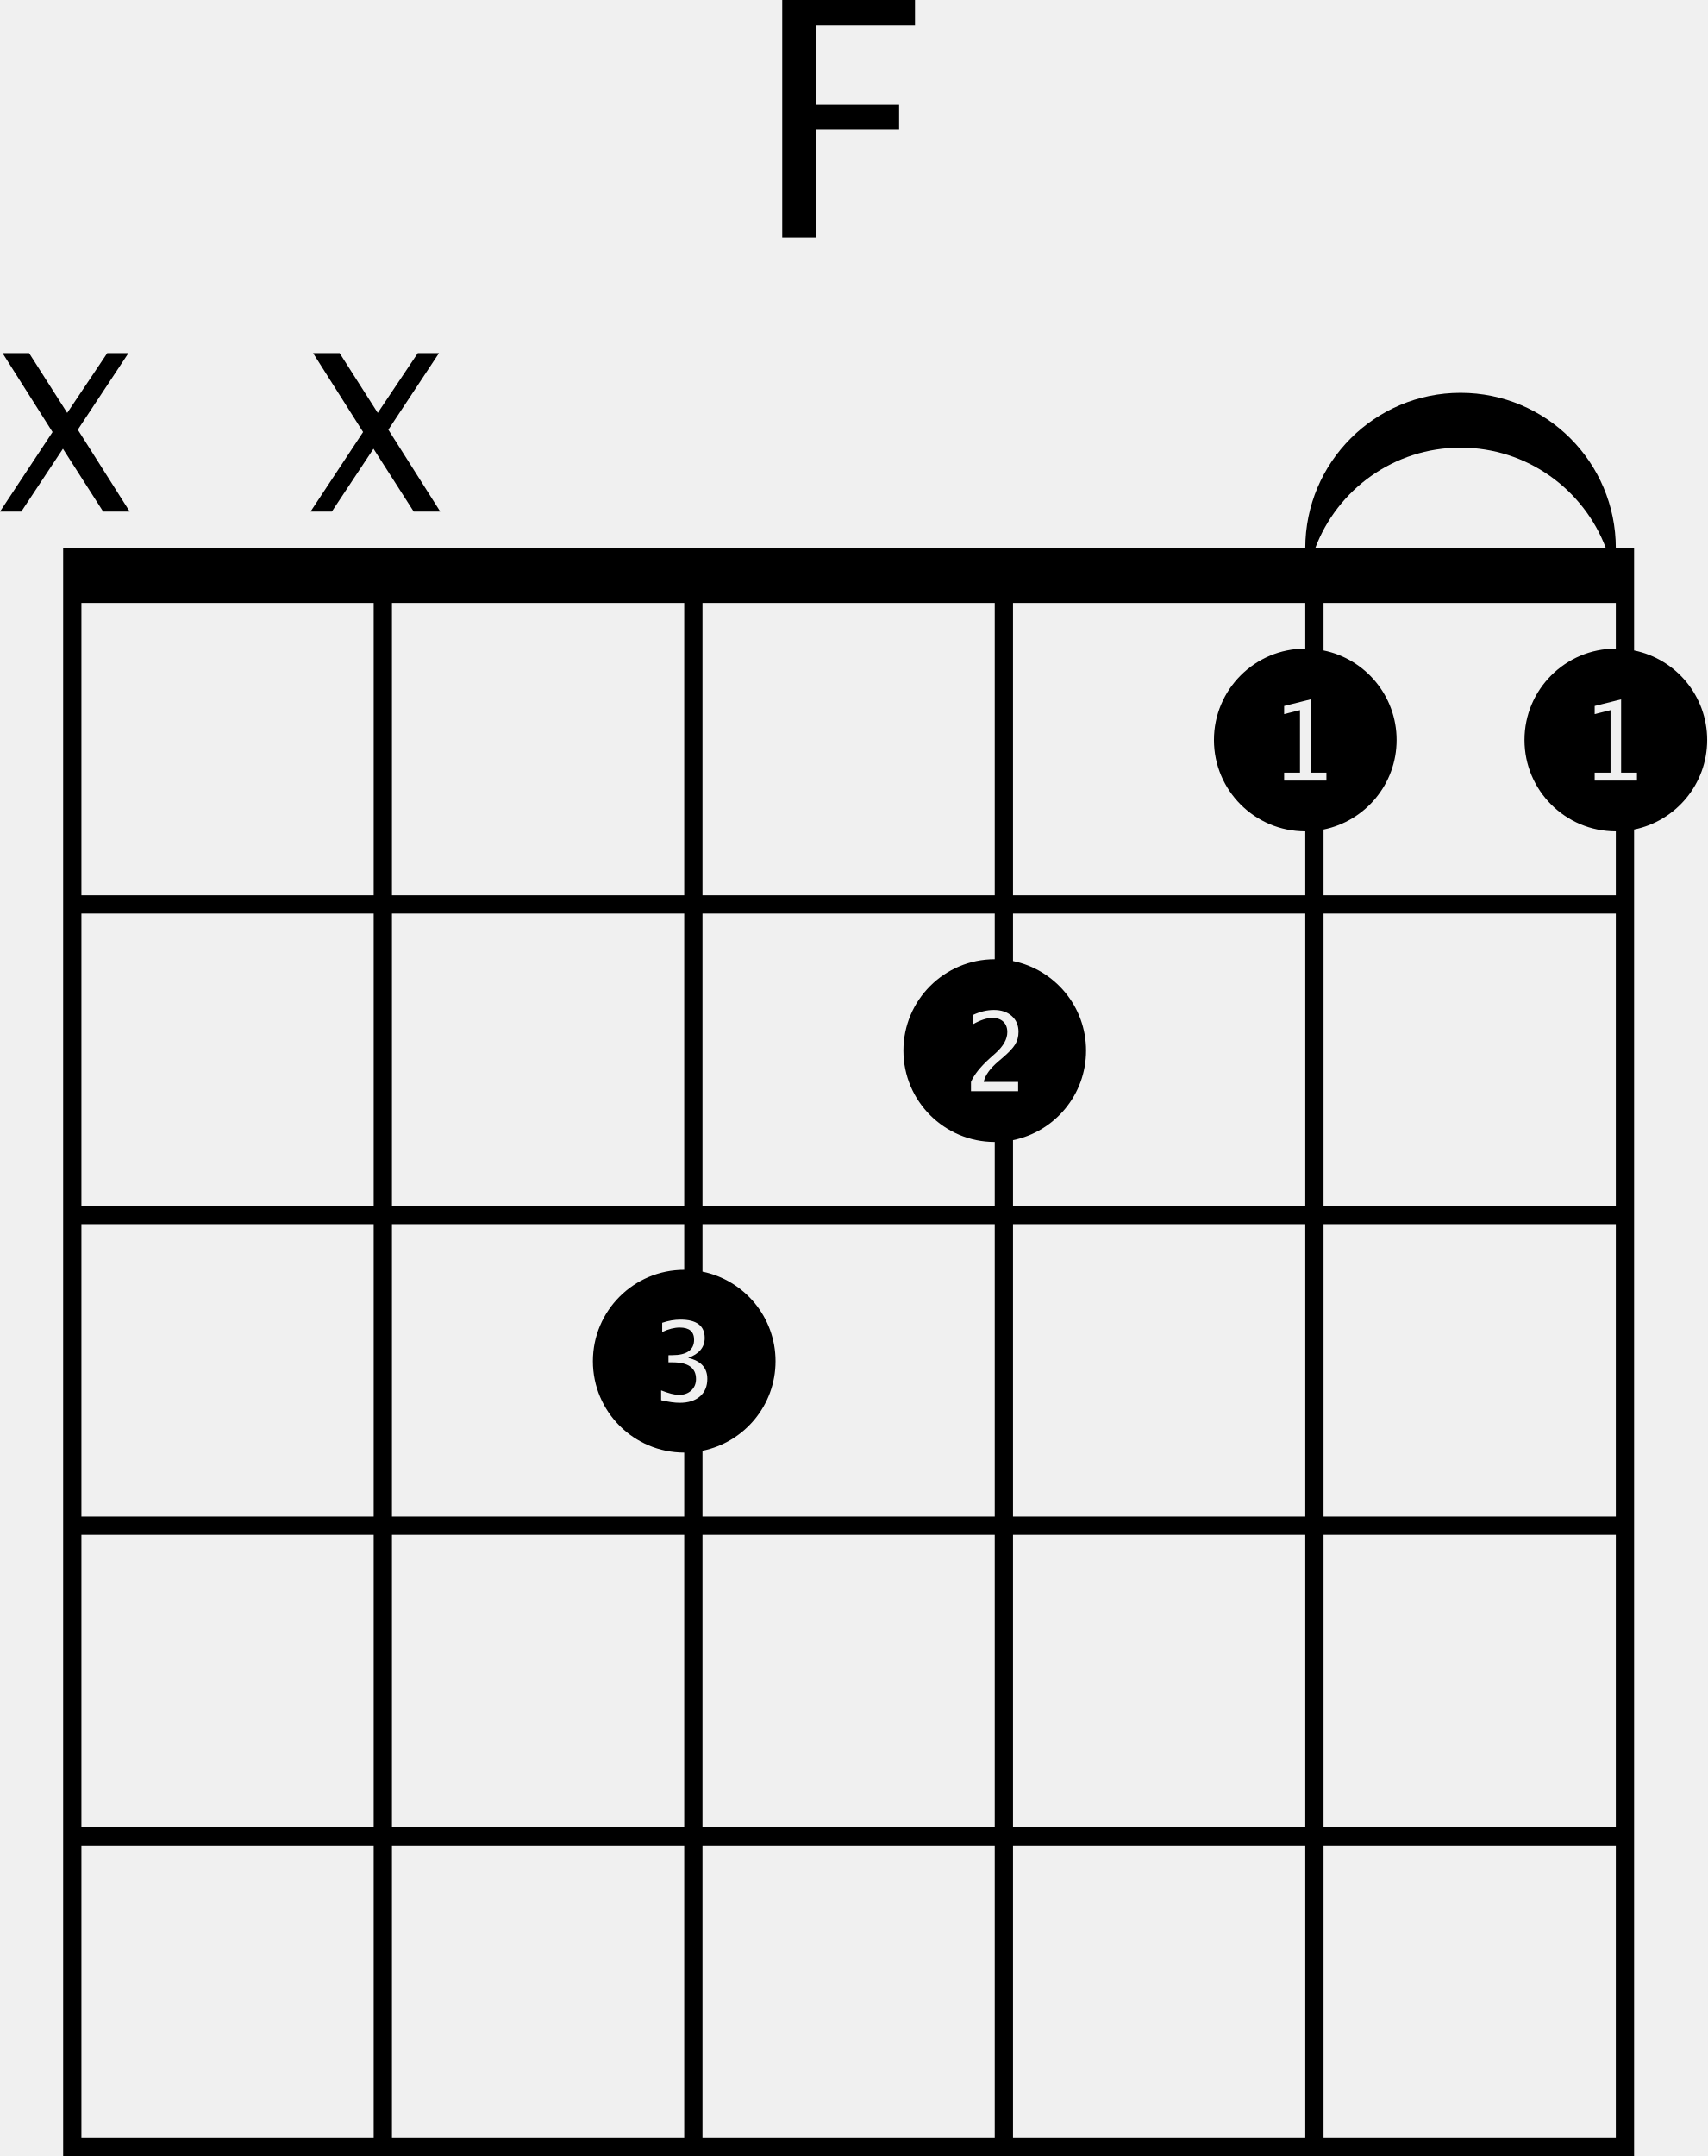
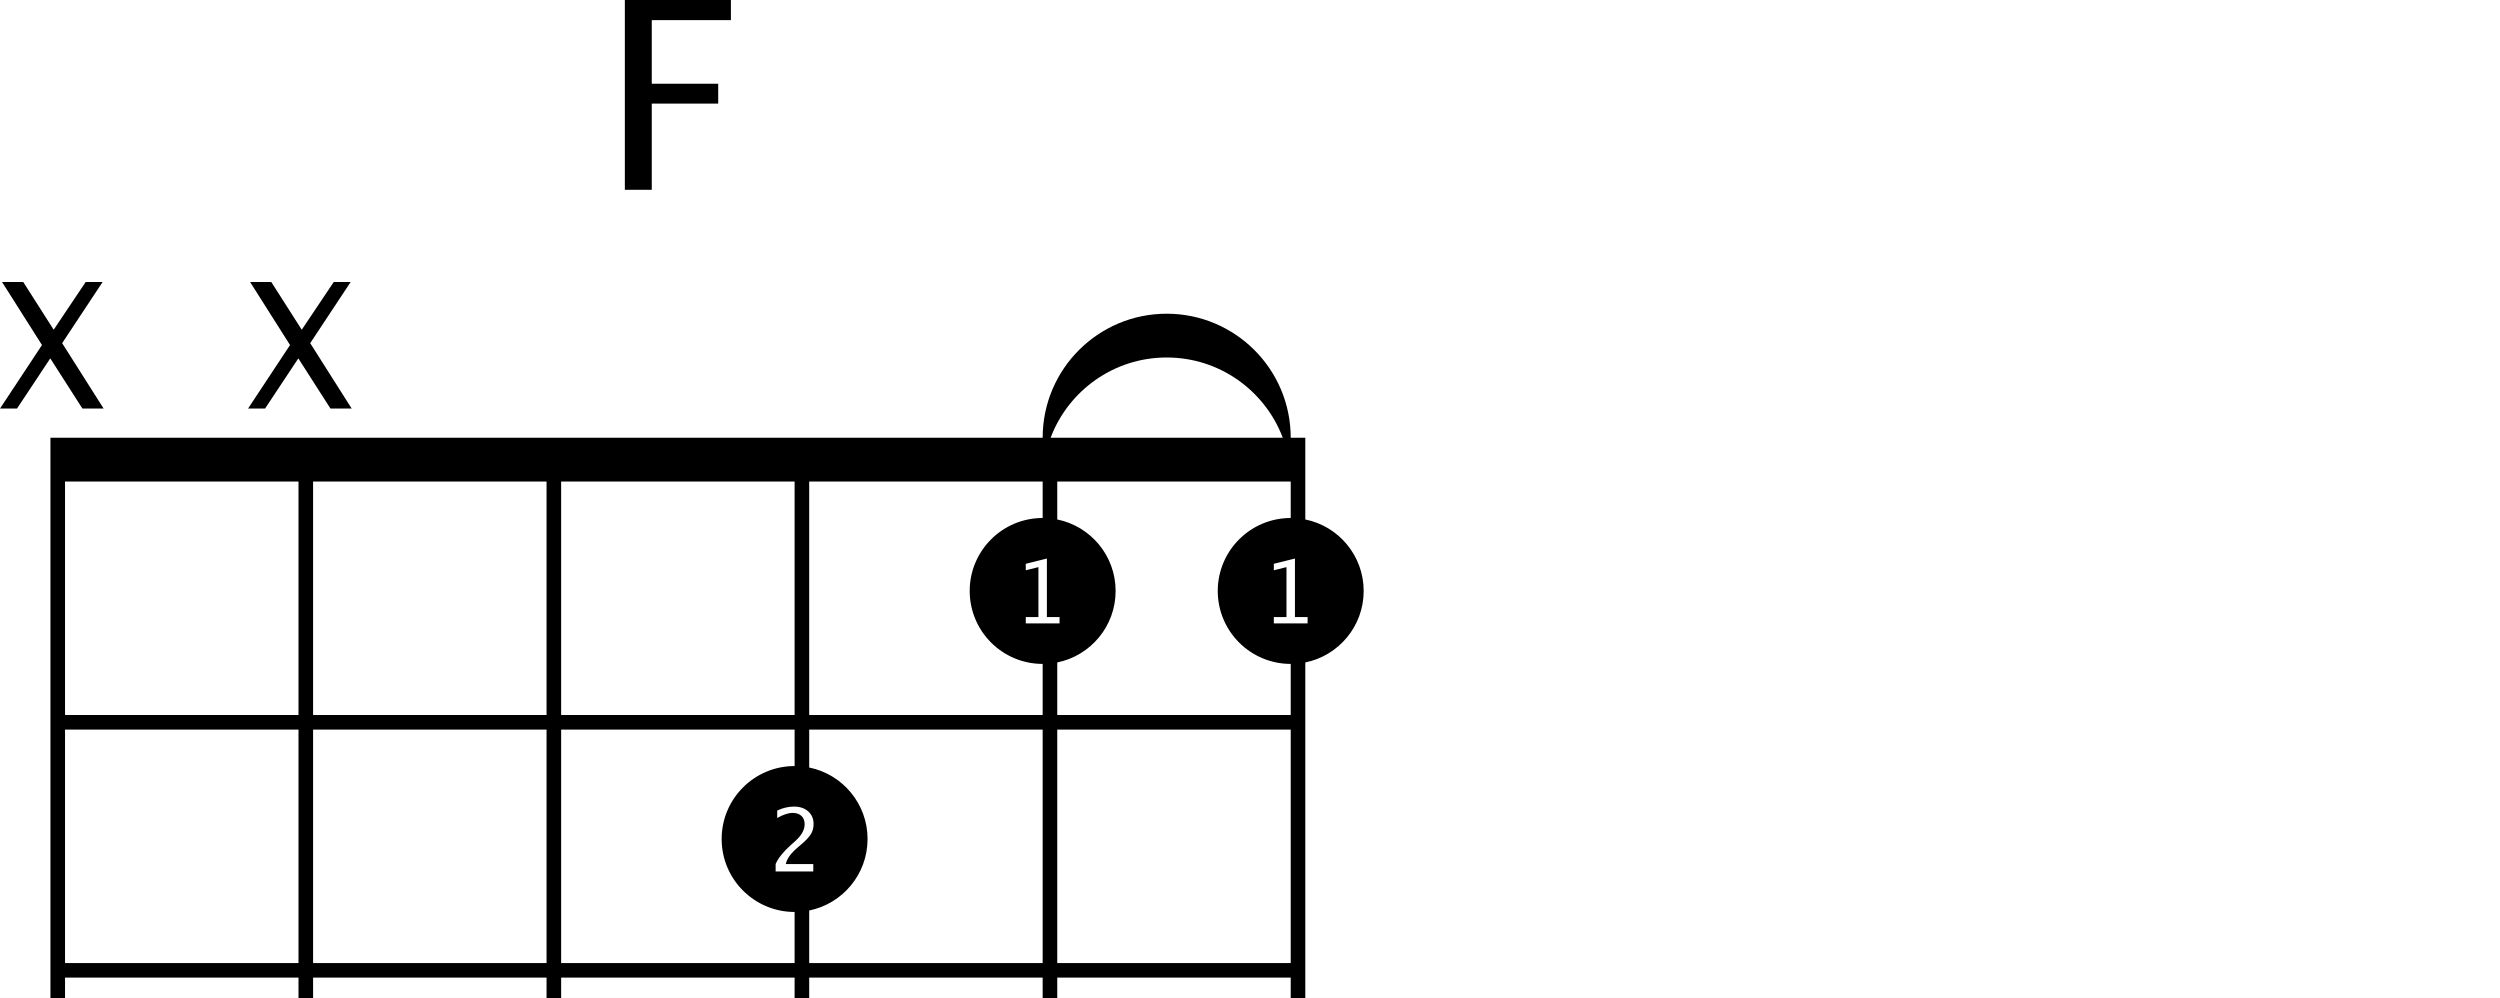
- <svg xmlns="http://www.w3.org/2000/svg" style="fill-opacity:1; color-rendering:auto; color-interpolation:auto; text-rendering:auto; stroke:black; stroke-linecap:square; stroke-miterlimit:10; shape-rendering:auto; stroke-opacity:1; fill:black; stroke-dasharray:none; font-weight:normal; stroke-width:1; font-family:'Dialog'; font-style:normal; stroke-linejoin:miter; font-size:12px; stroke-dashoffset:0; image-rendering:auto;">
+ <svg xmlns="http://www.w3.org/2000/svg" style="fill-opacity:1; color-rendering:auto; color-interpolation:auto; text-rendering:auto; stroke:black; stroke-linecap:square; stroke-miterlimit:10; shape-rendering:auto; stroke-opacity:1; fill:black; stroke-dasharray:none; font-weight:normal; stroke-width:1; font-family:'Dialog'; font-style:normal; stroke-linejoin:miter; font-size:12px; stroke-dashoffset:0; image-rendering:auto;" width="514" height="205">
  <defs id="genericDefs" />
  <g>
-     <g>
-       <path style="stroke:none;" d="M128.468 0 L128.468 39.023 L134.005 39.023 L134.005 21.305 L147.664 21.305 L147.664 17.218 L134.005 17.218 L134.005 4.14 L150.274 4.14 L150.274 0 ZM0.422 57.984 L8.631 70.939 L0 84 L3.498 84 L10.336 73.682 L16.945 84 L21.305 84 L12.779 70.553 L21.094 57.984 L17.613 57.984 L11.039 67.793 L4.781 57.984 ZM51.422 57.984 L59.631 70.939 L51 84 L54.498 84 L61.336 73.682 L67.945 84 L72.305 84 L63.779 70.553 L72.094 57.984 L68.613 57.984 L62.039 67.793 L55.781 57.984 ZM239.871 73.5 C250.786 73.5 260.1 80.358 263.737 90 L216.005 90 C219.643 80.358 228.956 73.5 239.871 73.5 ZM215.241 114.834 L215.241 126.866 L217.843 126.866 L217.843 128.167 L210.899 128.167 L210.899 126.866 L213.501 126.866 L213.501 116.6 L210.899 117.251 L210.899 115.915 L215.241 114.834 ZM266.241 114.834 L266.241 126.866 L268.843 126.866 L268.843 128.167 L261.899 128.167 L261.899 126.866 L264.501 126.866 L264.501 116.6 L261.899 117.251 L261.899 115.915 L266.241 114.834 ZM61.371 99 L61.371 147 L13.371 147 L13.371 99 ZM112.371 99 L112.371 147 L64.371 147 L64.371 99 ZM163.371 99 L163.371 147 L115.371 147 L115.371 99 ZM214.371 99 L214.371 106.5 C206.087 106.5 199.371 113.216 199.371 121.5 C199.371 129.784 206.087 136.5 214.371 136.5 L214.371 147 L166.371 147 L166.371 99 ZM265.371 99 L265.371 106.5 C257.087 106.5 250.371 113.216 250.371 121.5 C250.371 129.784 257.087 136.5 265.371 136.5 L265.371 147 L217.371 147 L217.371 136.2 L217.371 136.2 C224.218 134.81 229.371 128.757 229.371 121.5 C229.371 114.243 224.218 108.19 217.371 106.8 L217.371 106.8 L217.371 99 ZM163.231 165.833 Q165.059 165.833 166.166 166.818 Q167.273 167.802 167.273 169.428 Q167.273 170.597 166.715 171.502 Q166.157 172.408 164.637 173.7 L163.969 174.271 Q161.886 176.038 161.56 177.646 L167.212 177.646 L167.212 179.167 L159.469 179.167 L159.469 177.646 Q160.225 175.879 162.527 173.796 L163.52 172.909 Q165.436 171.177 165.436 169.472 Q165.436 168.382 164.782 167.758 Q164.127 167.134 162.984 167.134 Q161.631 167.134 159.794 168.18 L159.794 166.651 Q161.525 165.833 163.231 165.833 ZM61.371 150 L61.371 198 L13.371 198 L13.371 150 ZM112.371 150 L112.371 198 L64.371 198 L64.371 150 ZM163.371 150 L163.371 157.5 C155.087 157.5 148.371 164.216 148.371 172.5 C148.371 180.784 155.087 187.5 163.371 187.5 L163.371 198 L115.371 198 L115.371 150 ZM214.371 150 L214.371 198 L166.371 198 L166.371 187.2 L166.371 187.2 C173.218 185.81 178.371 179.757 178.371 172.5 C178.371 165.243 173.218 159.19 166.371 157.8 L166.371 157.8 L166.371 150 ZM265.371 150 L265.371 198 L217.371 198 L217.371 150 ZM111.743 216.671 Q115.733 216.671 115.733 219.685 Q115.733 221.98 113.017 222.955 Q116.164 223.685 116.164 226.4 Q116.164 228.237 114.951 229.283 Q113.738 230.329 111.62 230.329 Q110.415 230.329 108.579 229.907 L108.579 228.29 Q110.442 229.028 111.514 229.028 Q112.753 229.028 113.531 228.303 Q114.309 227.578 114.309 226.427 Q114.309 223.685 110.468 223.685 L109.783 223.685 L109.783 222.516 L110.389 222.507 Q113.993 222.507 113.993 219.967 Q113.993 217.972 111.62 217.972 Q110.319 217.972 108.754 218.701 L108.754 217.19 Q110.293 216.671 111.743 216.671 ZM61.371 201 L61.371 249 L13.371 249 L13.371 201 ZM112.371 201 L112.371 208.5 C104.087 208.5 97.371 215.216 97.371 223.5 C97.371 231.784 104.087 238.5 112.371 238.5 L112.371 249 L64.371 249 L64.371 201 ZM163.371 201 L163.371 249 L115.371 249 L115.371 238.2 L115.371 238.2 C122.218 236.81 127.371 230.757 127.371 223.5 C127.371 216.243 122.218 210.19 115.371 208.8 L115.371 208.8 L115.371 201 ZM214.371 201 L214.371 249 L166.371 249 L166.371 201 ZM265.371 201 L265.371 249 L217.371 249 L217.371 201 ZM61.371 252 L61.371 300 L13.371 300 L13.371 252 ZM112.371 252 L112.371 300 L64.371 300 L64.371 252 ZM163.371 252 L163.371 300 L115.371 300 L115.371 252 ZM214.371 252 L214.371 300 L166.371 300 L166.371 252 ZM265.371 252 L265.371 300 L217.371 300 L217.371 252 ZM61.371 303 L61.371 351 L13.371 351 L13.371 303 ZM112.371 303 L112.371 351 L64.371 351 L64.371 303 ZM163.371 303 L163.371 351 L115.371 351 L115.371 303 ZM214.371 303 L214.371 351 L166.371 351 L166.371 303 ZM265.371 303 L265.371 351 L217.371 351 L217.371 303 ZM239.871 64.5 C225.788 64.5 214.371 75.917 214.371 90 L10.371 90 L10.371 96 L10.371 354 L268.371 354 L268.371 136.2 L268.371 136.2 C275.218 134.81 280.371 128.757 280.371 121.5 C280.371 114.243 275.218 108.19 268.371 106.8 L268.371 106.8 L268.371 96 L268.371 90 L265.371 90 C265.371 75.917 253.954 64.5 239.871 64.5 Z" />
+     <g style="fill:white; stroke:white;">
+       <rect x="0" width="514.453" height="205.143" y="0" style="stroke:none;" />
+       <path d="M128.468 0 L128.468 39.023 L134.005 39.023 L134.005 21.305 L147.664 21.305 L147.664 17.218 L134.005 17.218 L134.005 4.14 L150.274 4.14 L150.274 0 ZM0.422 57.984 L8.631 70.939 L0 84 L3.498 84 L10.336 73.682 L16.945 84 L21.305 84 L12.779 70.553 L21.094 57.984 L17.613 57.984 L11.039 67.793 L4.781 57.984 ZM51.422 57.984 L59.631 70.939 L51 84 L54.498 84 L61.336 73.682 L67.945 84 L72.305 84 L63.779 70.553 L72.094 57.984 L68.613 57.984 L62.039 67.793 L55.781 57.984 ZM239.871 73.5 C250.786 73.5 260.1 80.358 263.737 90 L216.005 90 C219.643 80.358 228.956 73.5 239.871 73.5 ZM215.241 114.834 L215.241 126.866 L217.843 126.866 L217.843 128.167 L210.899 128.167 L210.899 126.866 L213.501 126.866 L213.501 116.6 L210.899 117.251 L210.899 115.915 L215.241 114.834 ZM266.241 114.834 L266.241 126.866 L268.843 126.866 L268.843 128.167 L261.899 128.167 L261.899 126.866 L264.501 126.866 L264.501 116.6 L261.899 117.251 L261.899 115.915 L266.241 114.834 ZM61.371 99 L61.371 147 L13.371 147 L13.371 99 ZM112.371 99 L112.371 147 L64.371 147 L64.371 99 ZM163.371 99 L163.371 147 L115.371 147 L115.371 99 ZM214.371 99 L214.371 106.5 C206.087 106.5 199.371 113.216 199.371 121.5 C199.371 129.784 206.087 136.5 214.371 136.5 L214.371 147 L166.371 147 L166.371 99 ZM265.371 99 L265.371 106.5 C257.087 106.5 250.371 113.216 250.371 121.5 C250.371 129.784 257.087 136.5 265.371 136.5 L265.371 147 L217.371 147 L217.371 136.2 L217.371 136.2 C224.218 134.81 229.371 128.757 229.371 121.5 C229.371 114.243 224.218 108.19 217.371 106.8 L217.371 106.8 L217.371 99 ZM163.231 165.833 Q165.059 165.833 166.166 166.818 Q167.273 167.802 167.273 169.428 Q167.273 170.597 166.715 171.502 Q166.157 172.408 164.637 173.7 L163.969 174.271 Q161.886 176.038 161.56 177.646 L167.212 177.646 L167.212 179.167 L159.469 179.167 L159.469 177.646 Q160.225 175.879 162.527 173.796 L163.52 172.909 Q165.436 171.177 165.436 169.472 Q165.436 168.382 164.782 167.758 Q164.127 167.134 162.984 167.134 Q161.631 167.134 159.794 168.18 L159.794 166.651 Q161.525 165.833 163.231 165.833 ZM61.371 150 L61.371 198 L13.371 198 L13.371 150 ZM112.371 150 L112.371 198 L64.371 198 L64.371 150 ZM163.371 150 L163.371 157.5 C155.087 157.5 148.371 164.216 148.371 172.5 C148.371 180.784 155.087 187.5 163.371 187.5 L163.371 198 L115.371 198 L115.371 150 ZM214.371 150 L214.371 198 L166.371 198 L166.371 187.2 L166.371 187.2 C173.218 185.81 178.371 179.757 178.371 172.5 C178.371 165.243 173.218 159.19 166.371 157.8 L166.371 157.8 L166.371 150 ZM265.371 150 L265.371 198 L217.371 198 L217.371 150 ZM111.743 216.671 Q115.733 216.671 115.733 219.685 Q115.733 221.98 113.017 222.955 Q116.164 223.685 116.164 226.4 Q116.164 228.237 114.951 229.283 Q113.738 230.329 111.62 230.329 Q110.415 230.329 108.579 229.907 L108.579 228.29 Q110.442 229.028 111.514 229.028 Q112.753 229.028 113.531 228.303 Q114.309 227.578 114.309 226.427 Q114.309 223.685 110.468 223.685 L109.783 223.685 L109.783 222.516 L110.389 222.507 Q113.993 222.507 113.993 219.967 Q113.993 217.972 111.62 217.972 Q110.319 217.972 108.754 218.701 L108.754 217.19 Q110.293 216.671 111.743 216.671 ZM61.371 201 L61.371 249 L13.371 249 L13.371 201 ZM112.371 201 L112.371 208.5 C104.087 208.5 97.371 215.216 97.371 223.5 C97.371 231.784 104.087 238.5 112.371 238.5 L112.371 249 L64.371 249 L64.371 201 ZM163.371 201 L163.371 249 L115.371 249 L115.371 238.2 L115.371 238.2 C122.218 236.81 127.371 230.757 127.371 223.5 C127.371 216.243 122.218 210.19 115.371 208.8 L115.371 208.8 L115.371 201 ZM214.371 201 L214.371 249 L166.371 249 L166.371 201 ZM265.371 201 L265.371 249 L217.371 249 L217.371 201 ZM61.371 252 L61.371 300 L13.371 300 L13.371 252 ZM112.371 252 L112.371 300 L64.371 300 L64.371 252 ZM163.371 252 L163.371 300 L115.371 300 L115.371 252 ZM214.371 252 L214.371 300 L166.371 300 L166.371 252 ZM265.371 252 L265.371 300 L217.371 300 L217.371 252 ZM61.371 303 L61.371 351 L13.371 351 L13.371 303 ZM112.371 303 L112.371 351 L64.371 351 L64.371 303 ZM163.371 303 L163.371 351 L115.371 351 L115.371 303 ZM214.371 303 L214.371 351 L166.371 351 L166.371 303 ZM265.371 303 L265.371 351 L217.371 351 L217.371 303 ZM239.871 64.5 C225.788 64.5 214.371 75.917 214.371 90 L10.371 90 L10.371 96 L10.371 354 L268.371 354 L268.371 136.2 L268.371 136.2 C275.218 134.81 280.371 128.757 280.371 121.5 C280.371 114.243 275.218 108.19 268.371 106.8 L268.371 106.8 L268.371 96 L268.371 90 L265.371 90 C265.371 75.917 253.954 64.5 239.871 64.5 Z" style="fill:black; stroke:none;" />
    </g>
  </g>
</svg>
